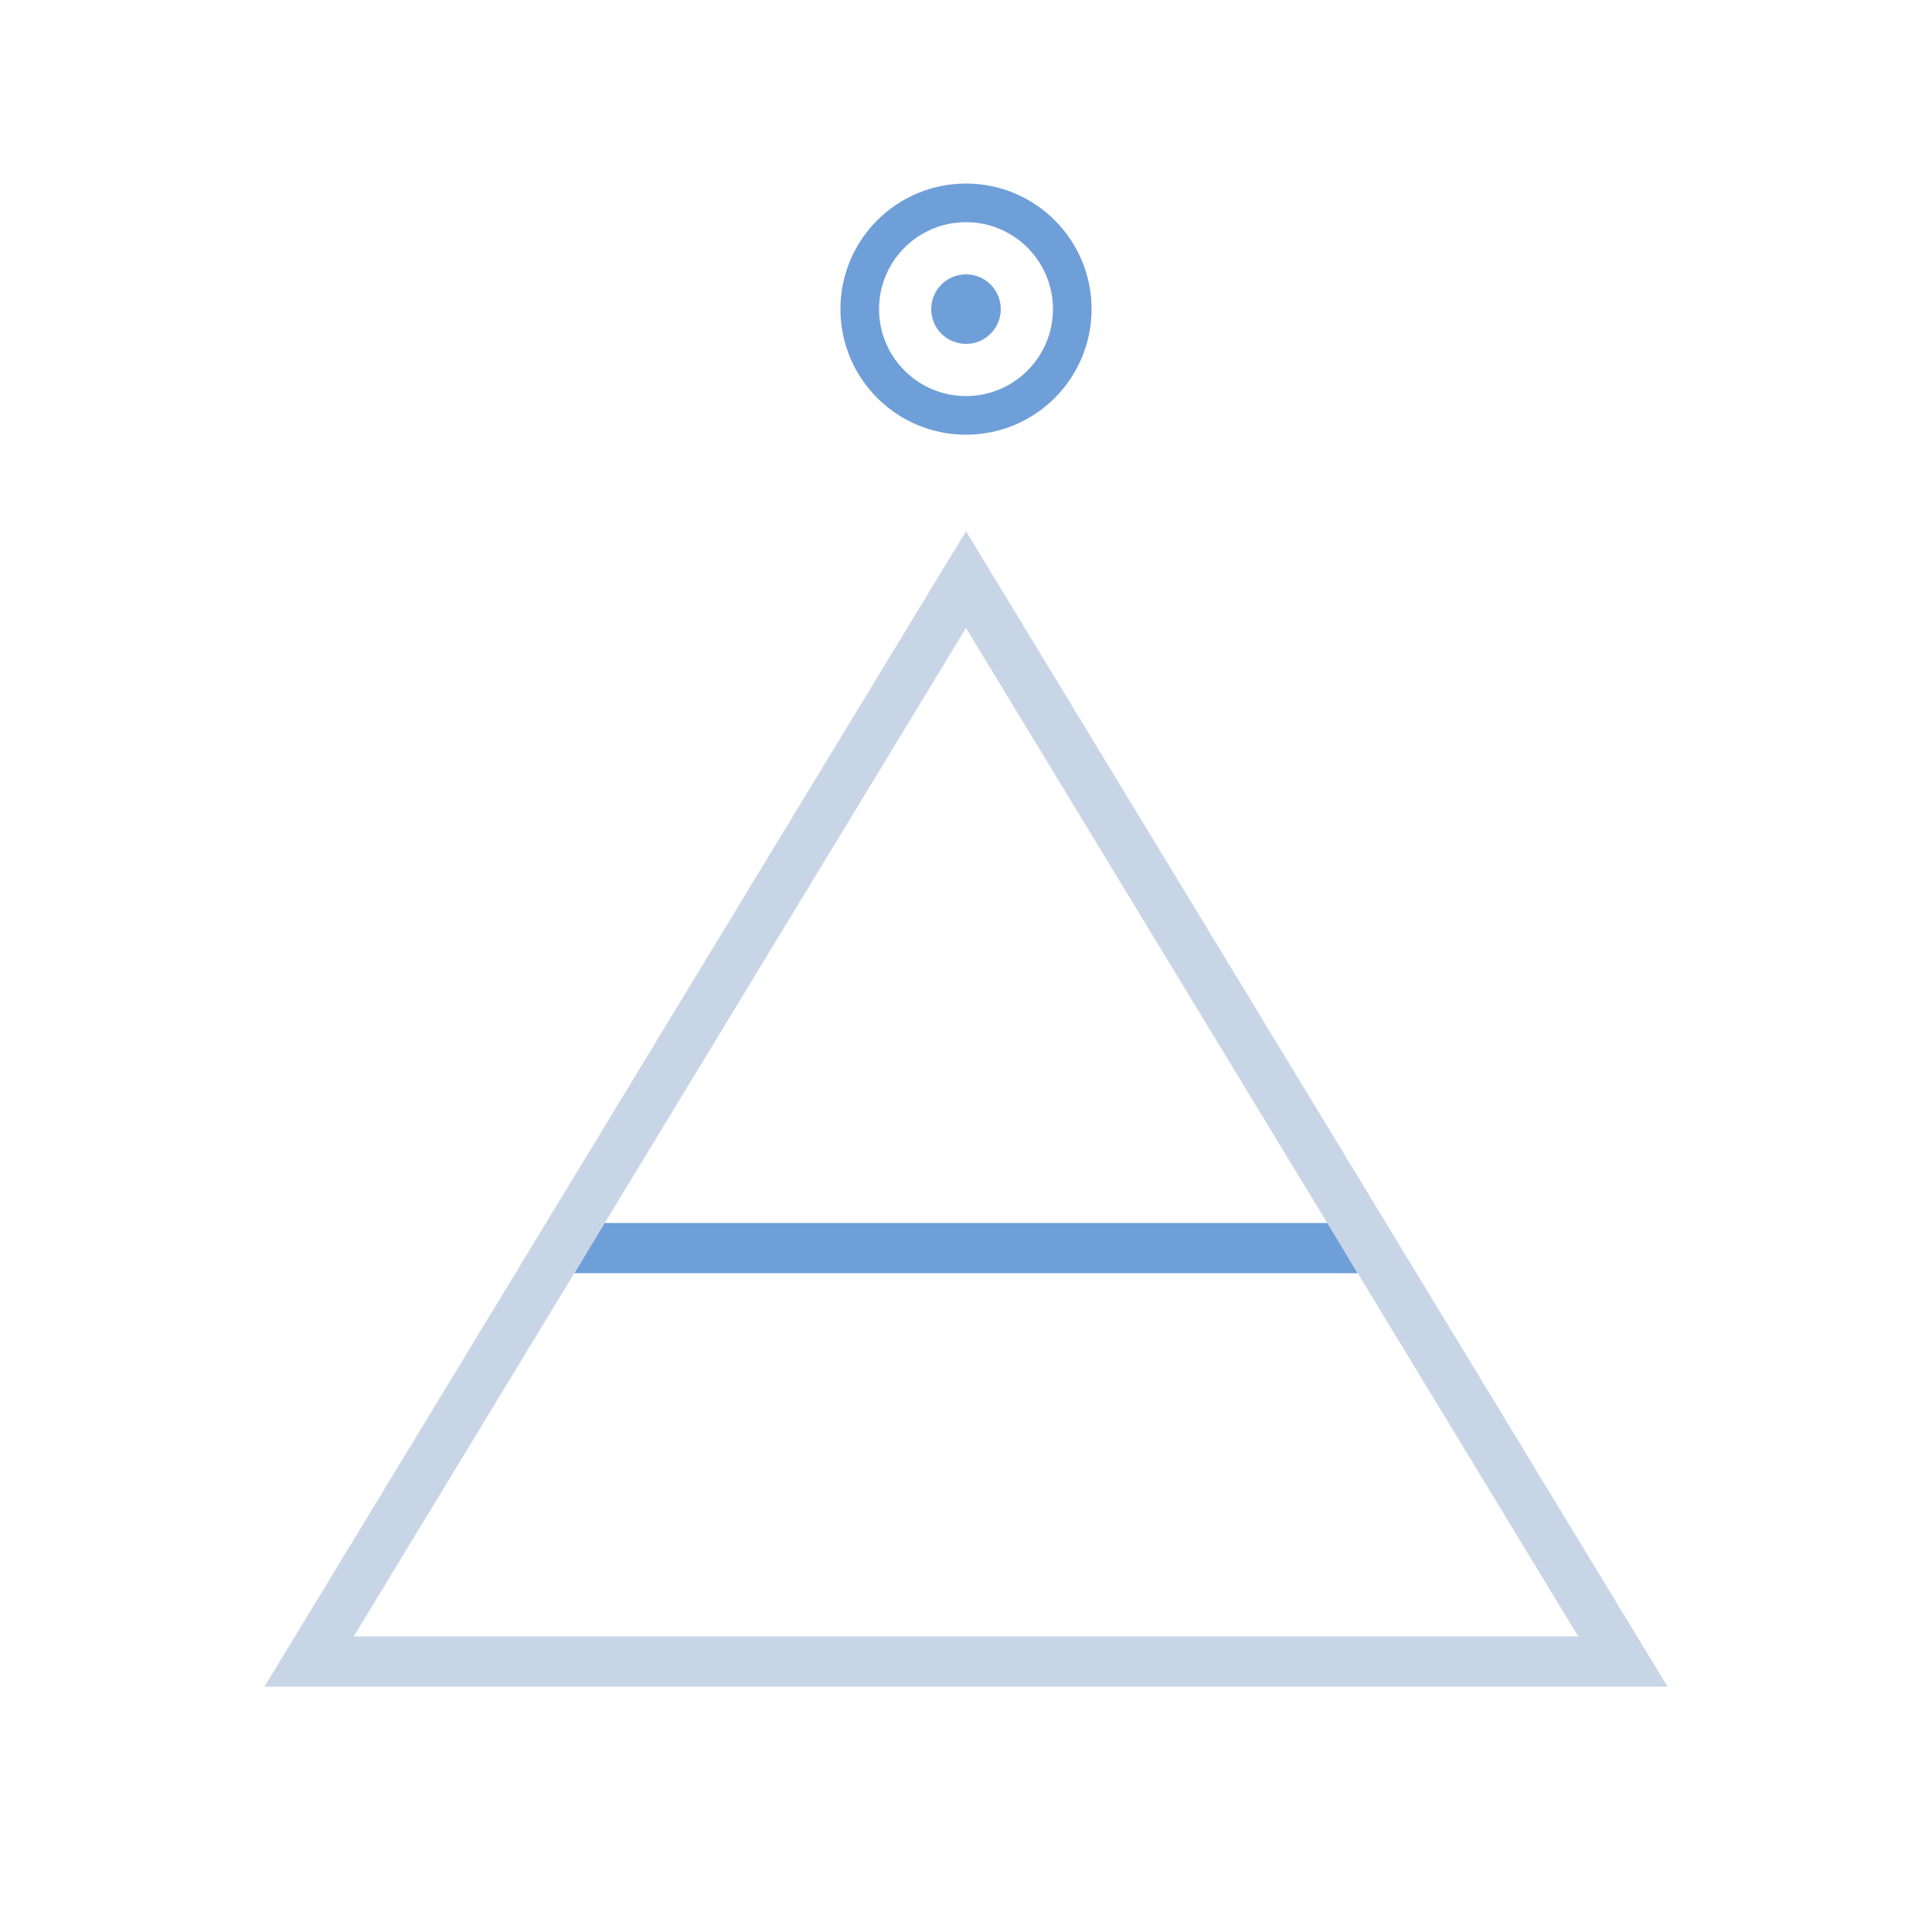
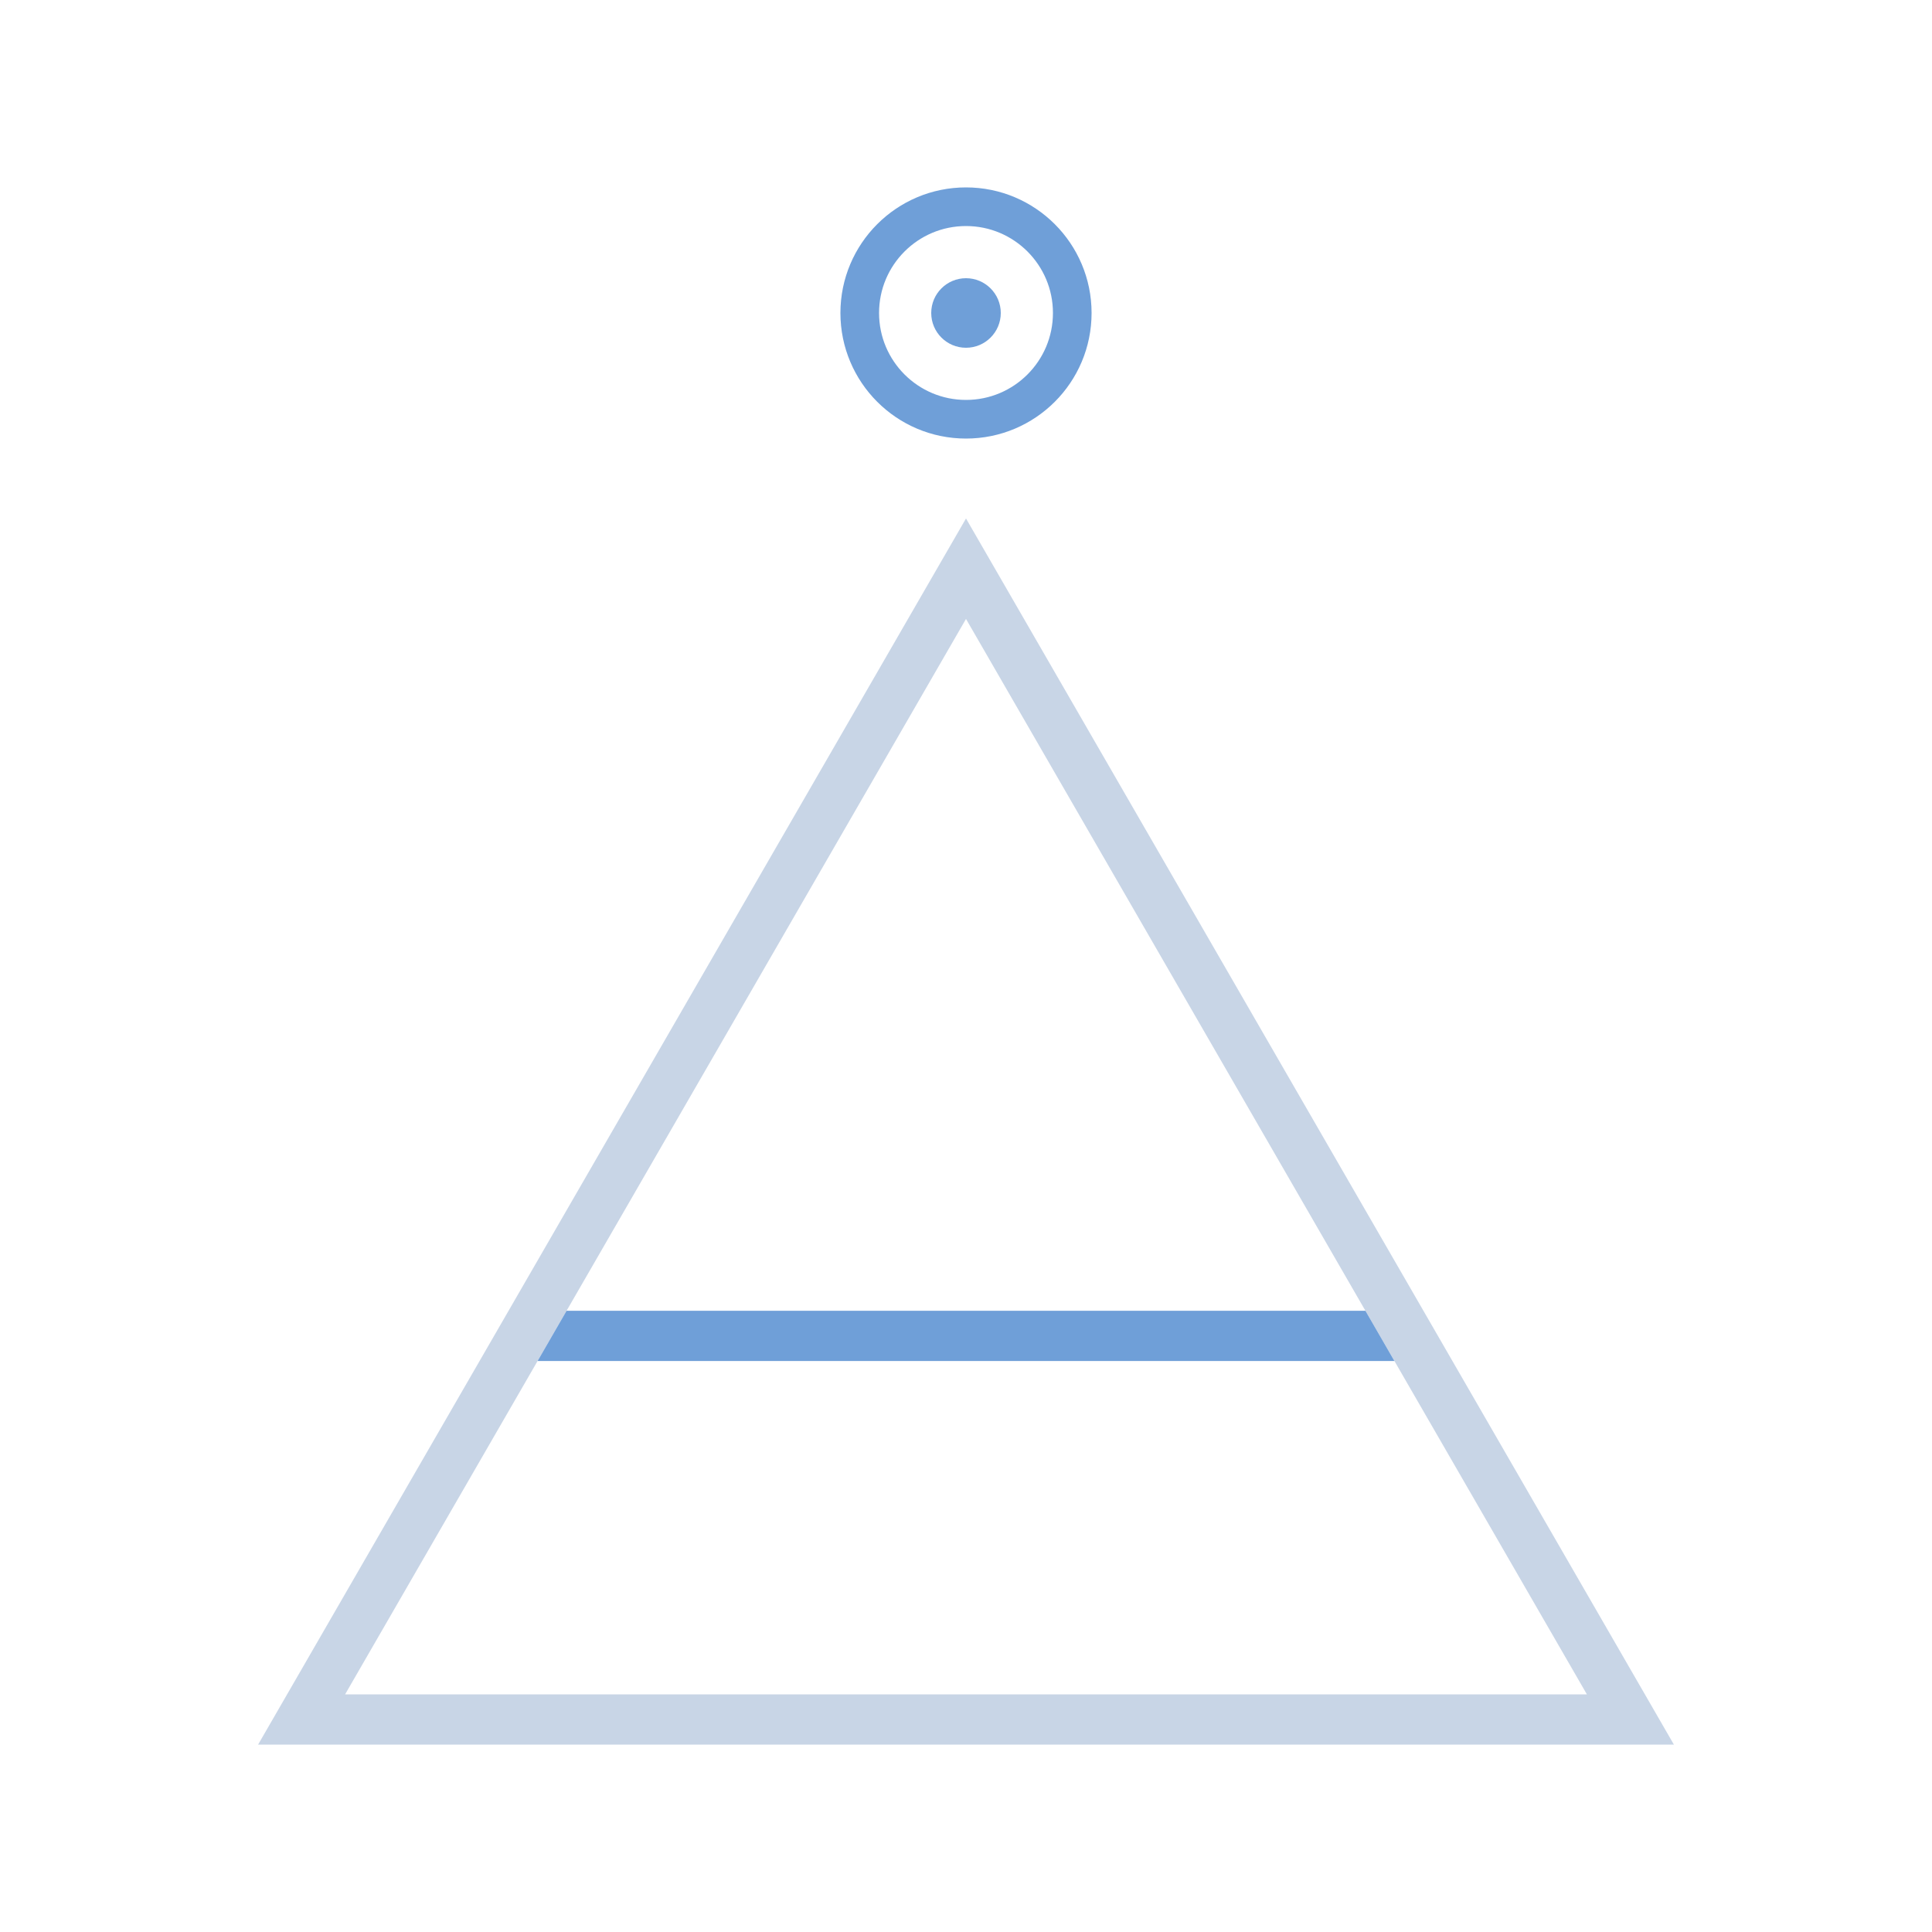
<svg xmlns="http://www.w3.org/2000/svg" viewBox="0 0 100 100" width="100" height="100" fill="none">
-   <path d="M50 30 L84 86 L16 86 Z" stroke="#c8d5e6" stroke-width="2.6" stroke-linejoin="miter" />
-   <polygon points="31.3,63.3 68.7,63.3 70.27,65.9 29.73,65.9" fill="#6f9fd8" />
-   <circle cx="50" cy="16" r="5.5" stroke="#6f9fd8" stroke-width="2" fill="none" />
-   <circle cx="50" cy="16" r="1.8" fill="#6f9fd8" />
+   <path d="M50 29.436 L84.389 89 L15.611 89 Z" stroke="#c8d5e6" stroke-width="2.6" stroke-linejoin="miter" />
+   <polygon points="29.326,67.845 70.674,67.845 72.175,70.445 27.825,70.445" fill="#6f9fd8" />
+   <circle cx="50" cy="16.2" r="5.5" stroke="#6f9fd8" stroke-width="2" fill="none" />
+   <circle cx="50" cy="16.2" r="1.8" fill="#6f9fd8" />
</svg>
